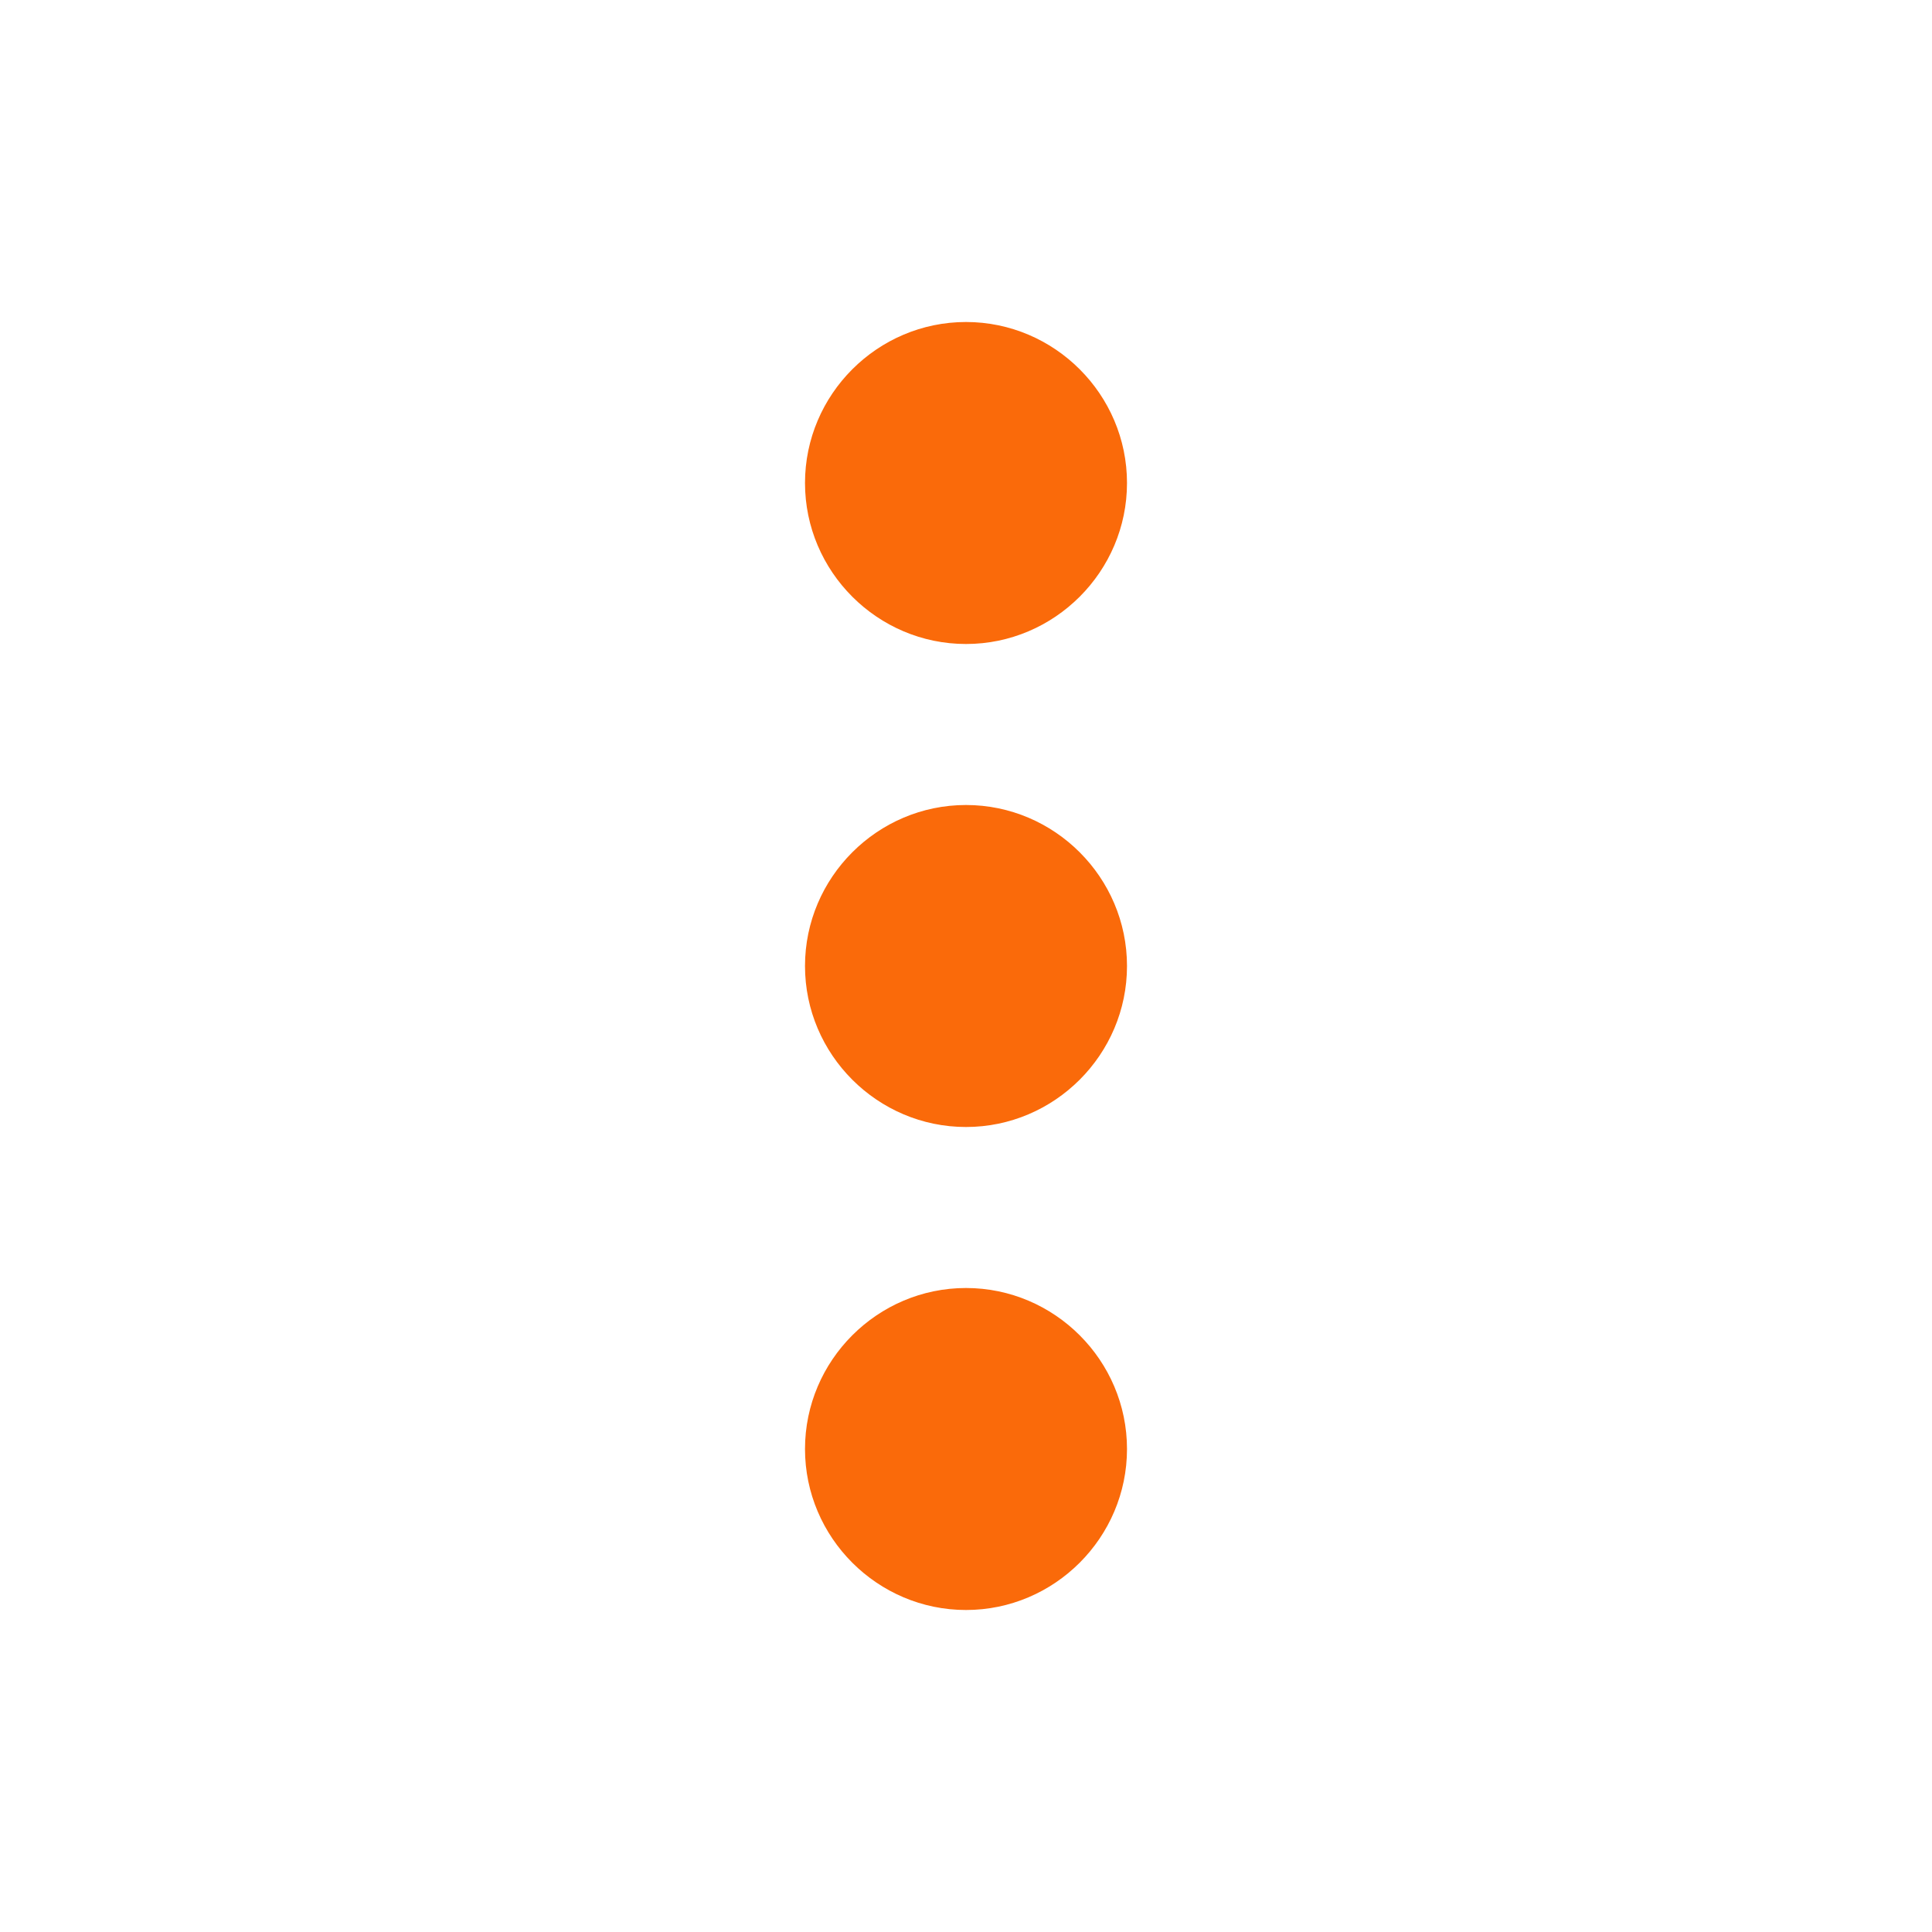
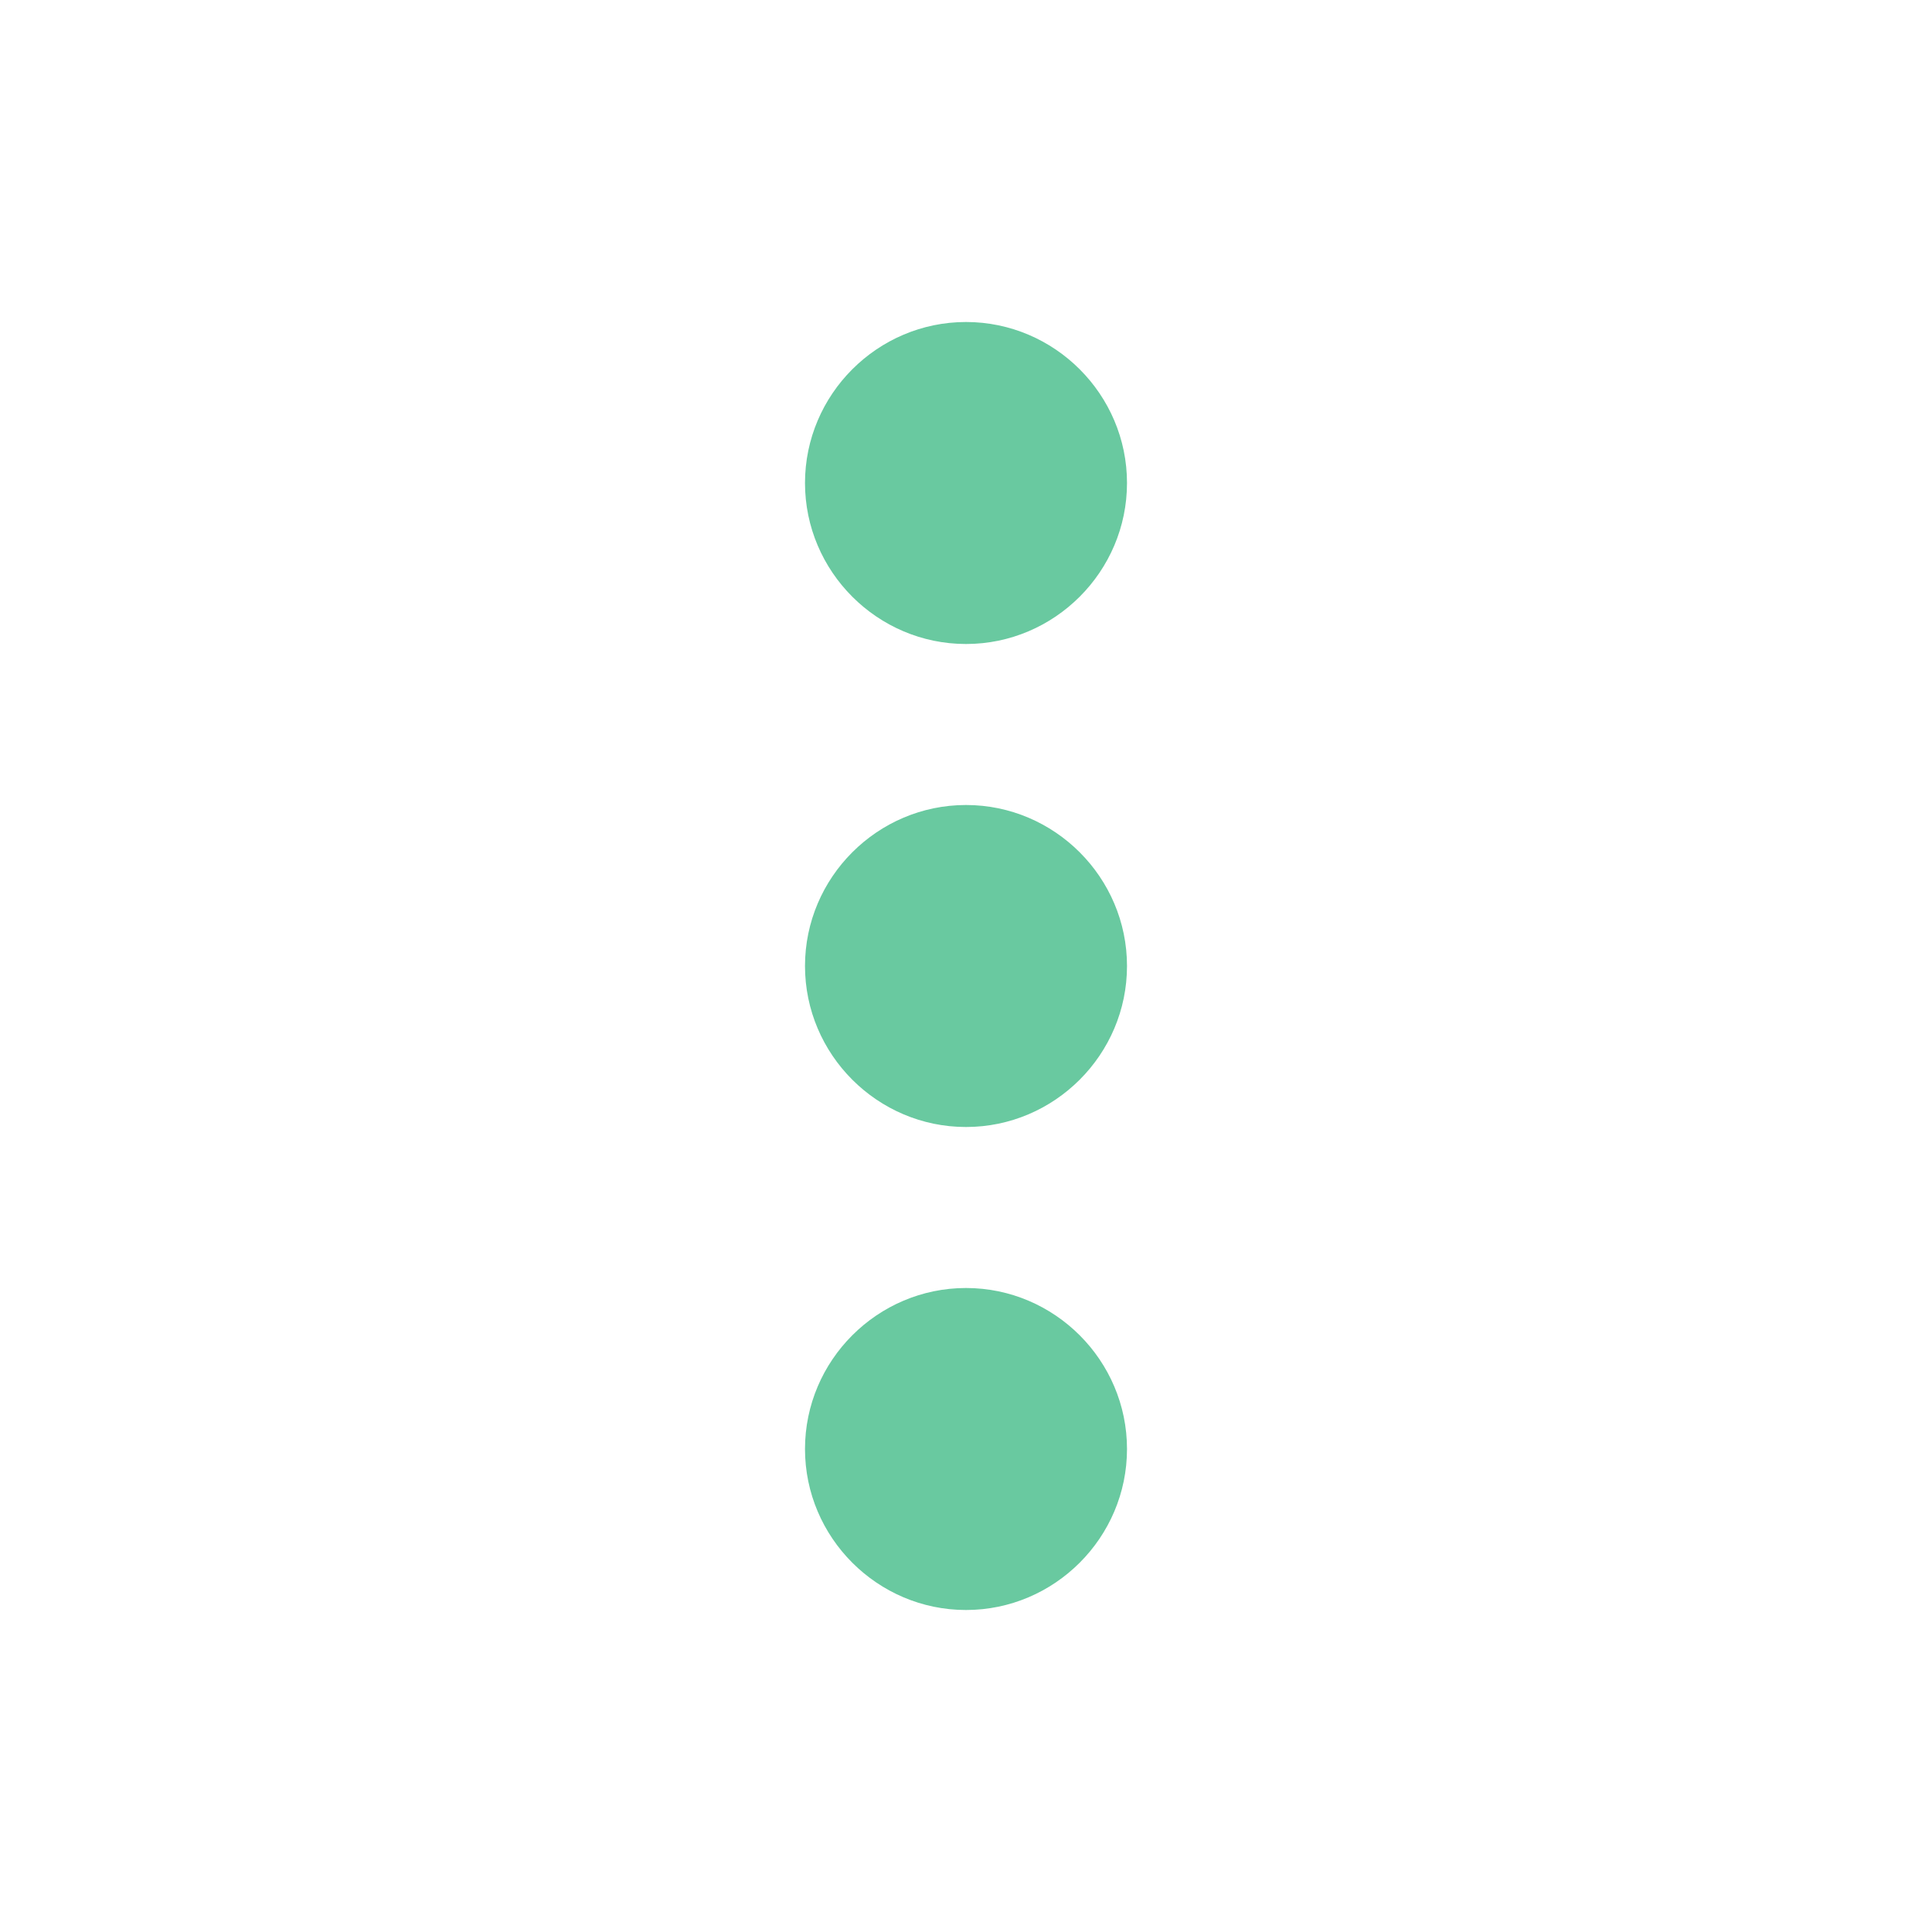
<svg xmlns="http://www.w3.org/2000/svg" width="24" height="24" viewBox="0 0 24 24" fill="none">
-   <path fill-rule="evenodd" clip-rule="evenodd" d="M12 8C13.1 8 14 7.1 14 6C14 4.9 13.1 4 12 4C10.9 4 10 4.9 10 6C10 7.1 10.9 8 12 8ZM12 10C10.9 10 10 10.9 10 12C10 13.1 10.9 14 12 14C13.1 14 14 13.1 14 12C14 10.9 13.1 10 12 10ZM12 16C10.9 16 10 16.9 10 18C10 19.1 10.9 20 12 20C13.1 20 14 19.1 14 18C14 16.9 13.1 16 12 16Z" fill="#FA6A0A" />
+   <path fill-rule="evenodd" clip-rule="evenodd" d="M12 8C13.1 8 14 7.1 14 6C14 4.9 13.1 4 12 4C10.9 4 10 4.9 10 6C10 7.1 10.9 8 12 8ZM12 10C10.9 10 10 10.9 10 12C10 13.1 10.9 14 12 14C13.1 14 14 13.1 14 12C14 10.9 13.1 10 12 10ZM12 16C10.9 16 10 16.9 10 18C10 19.1 10.9 20 12 20C13.1 20 14 19.1 14 18C14 16.9 13.1 16 12 16Z" fill="#69C9A0" />
</svg>
